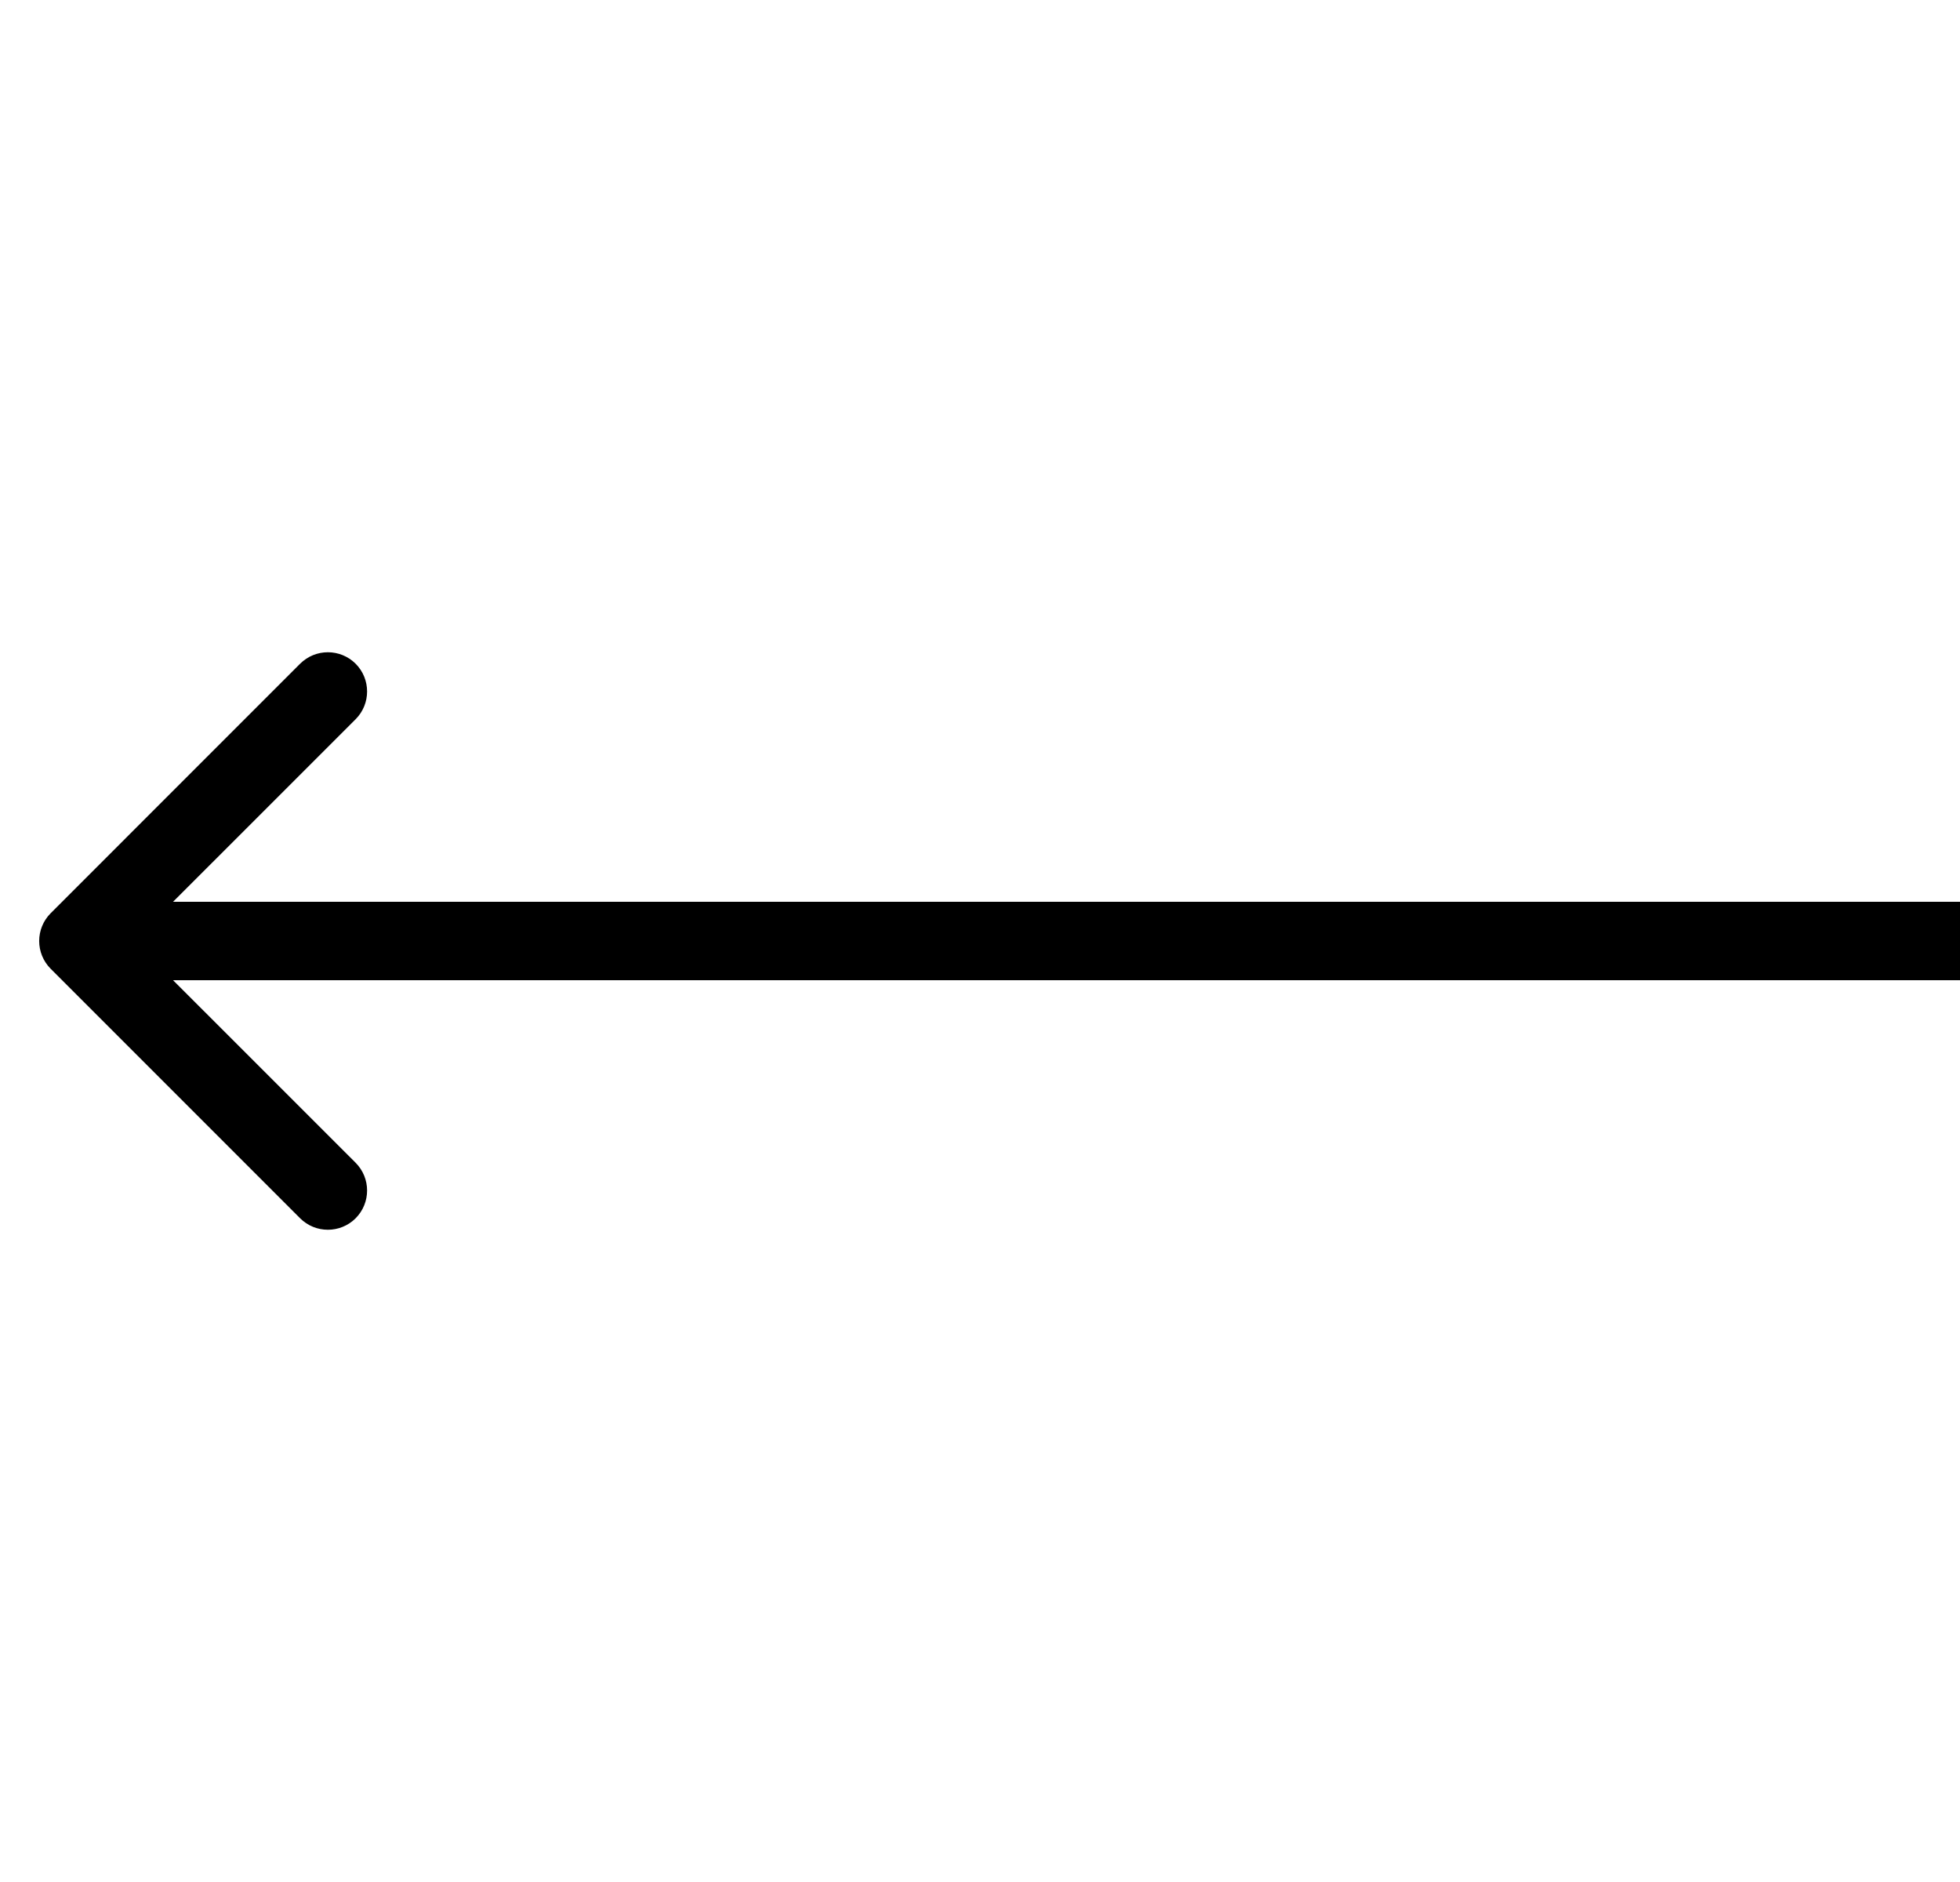
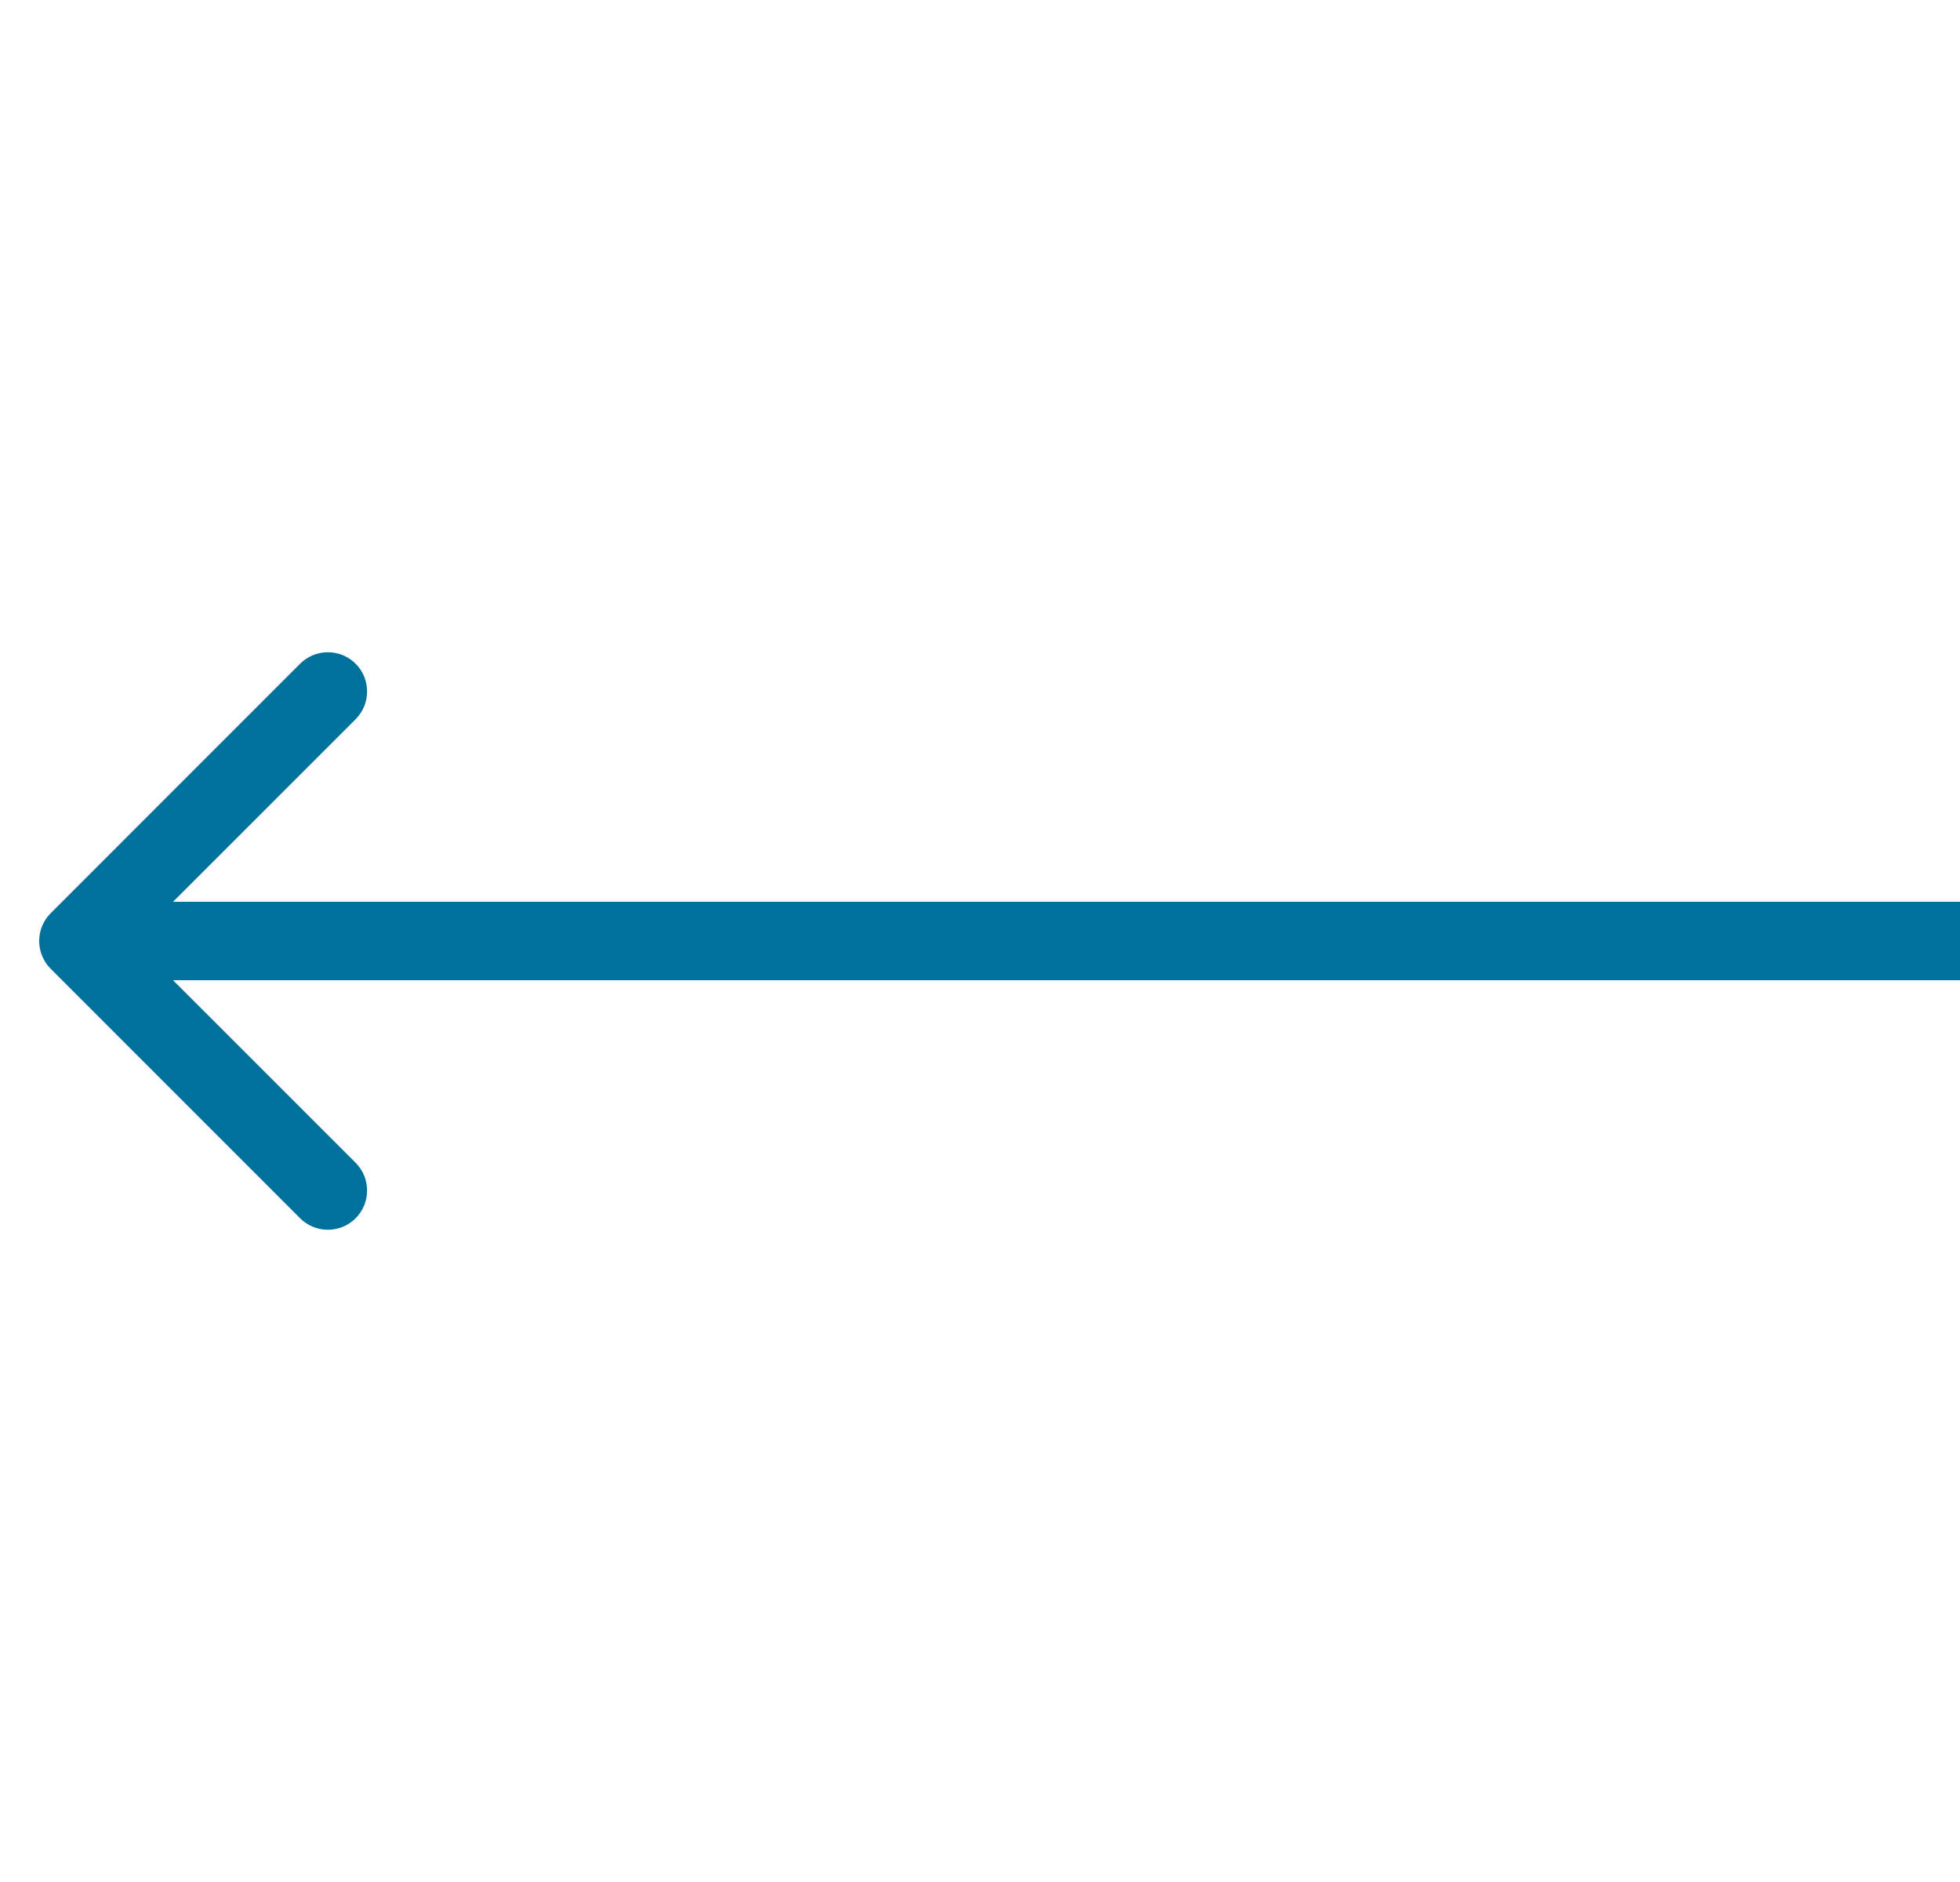
<svg xmlns="http://www.w3.org/2000/svg" width="25" height="24" viewBox="0 0 25 24" fill="none">
-   <path d="M0.646 12.354C0.451 12.158 0.451 11.842 0.646 11.646L3.828 8.464C4.024 8.269 4.34 8.269 4.536 8.464C4.731 8.66 4.731 8.976 4.536 9.172L1.707 12L4.536 14.828C4.731 15.024 4.731 15.34 4.536 15.536C4.34 15.731 4.024 15.731 3.828 15.536L0.646 12.354ZM25 12.5H1V11.5H25V12.5Z" fill="currentColor" />
+   <path d="M0.646 12.354C0.451 12.158 0.451 11.842 0.646 11.646L3.828 8.464C4.024 8.269 4.34 8.269 4.536 8.464C4.731 8.66 4.731 8.976 4.536 9.172L1.707 12L4.536 14.828C4.731 15.024 4.731 15.34 4.536 15.536C4.34 15.731 4.024 15.731 3.828 15.536L0.646 12.354ZM25 12.5H1V11.5H25V12.5Z" fill="#00719B" />
</svg>
